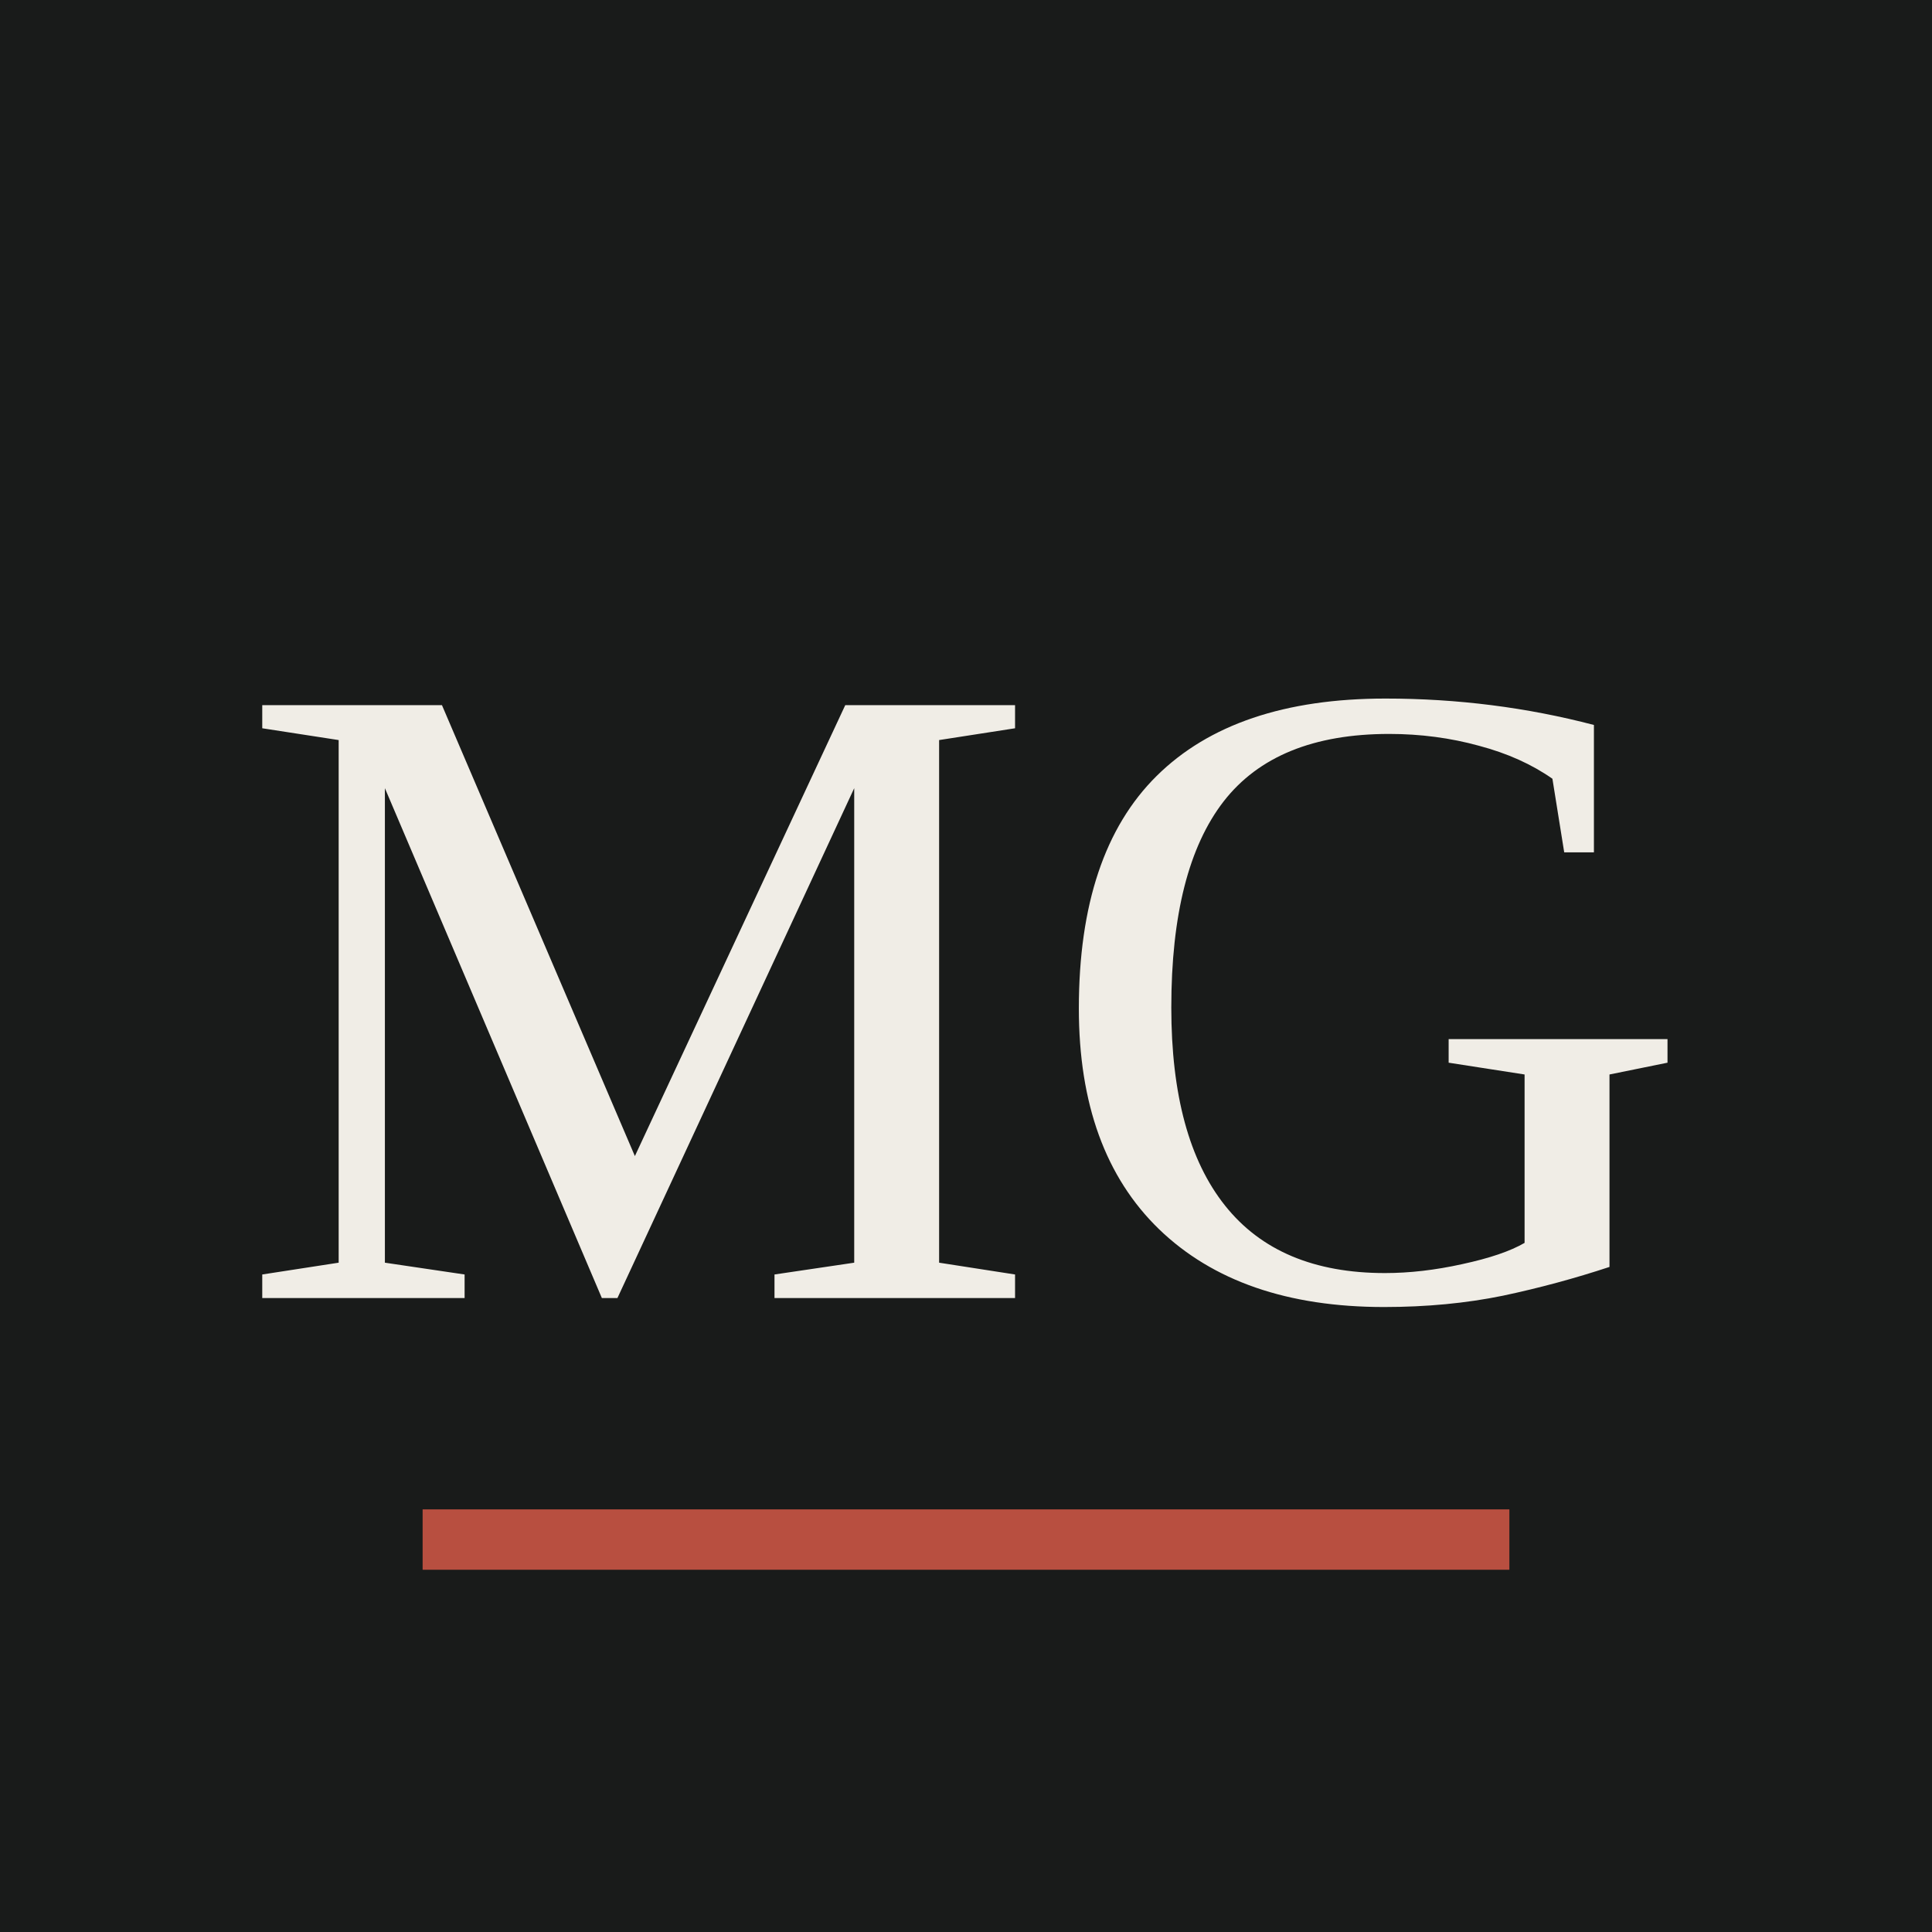
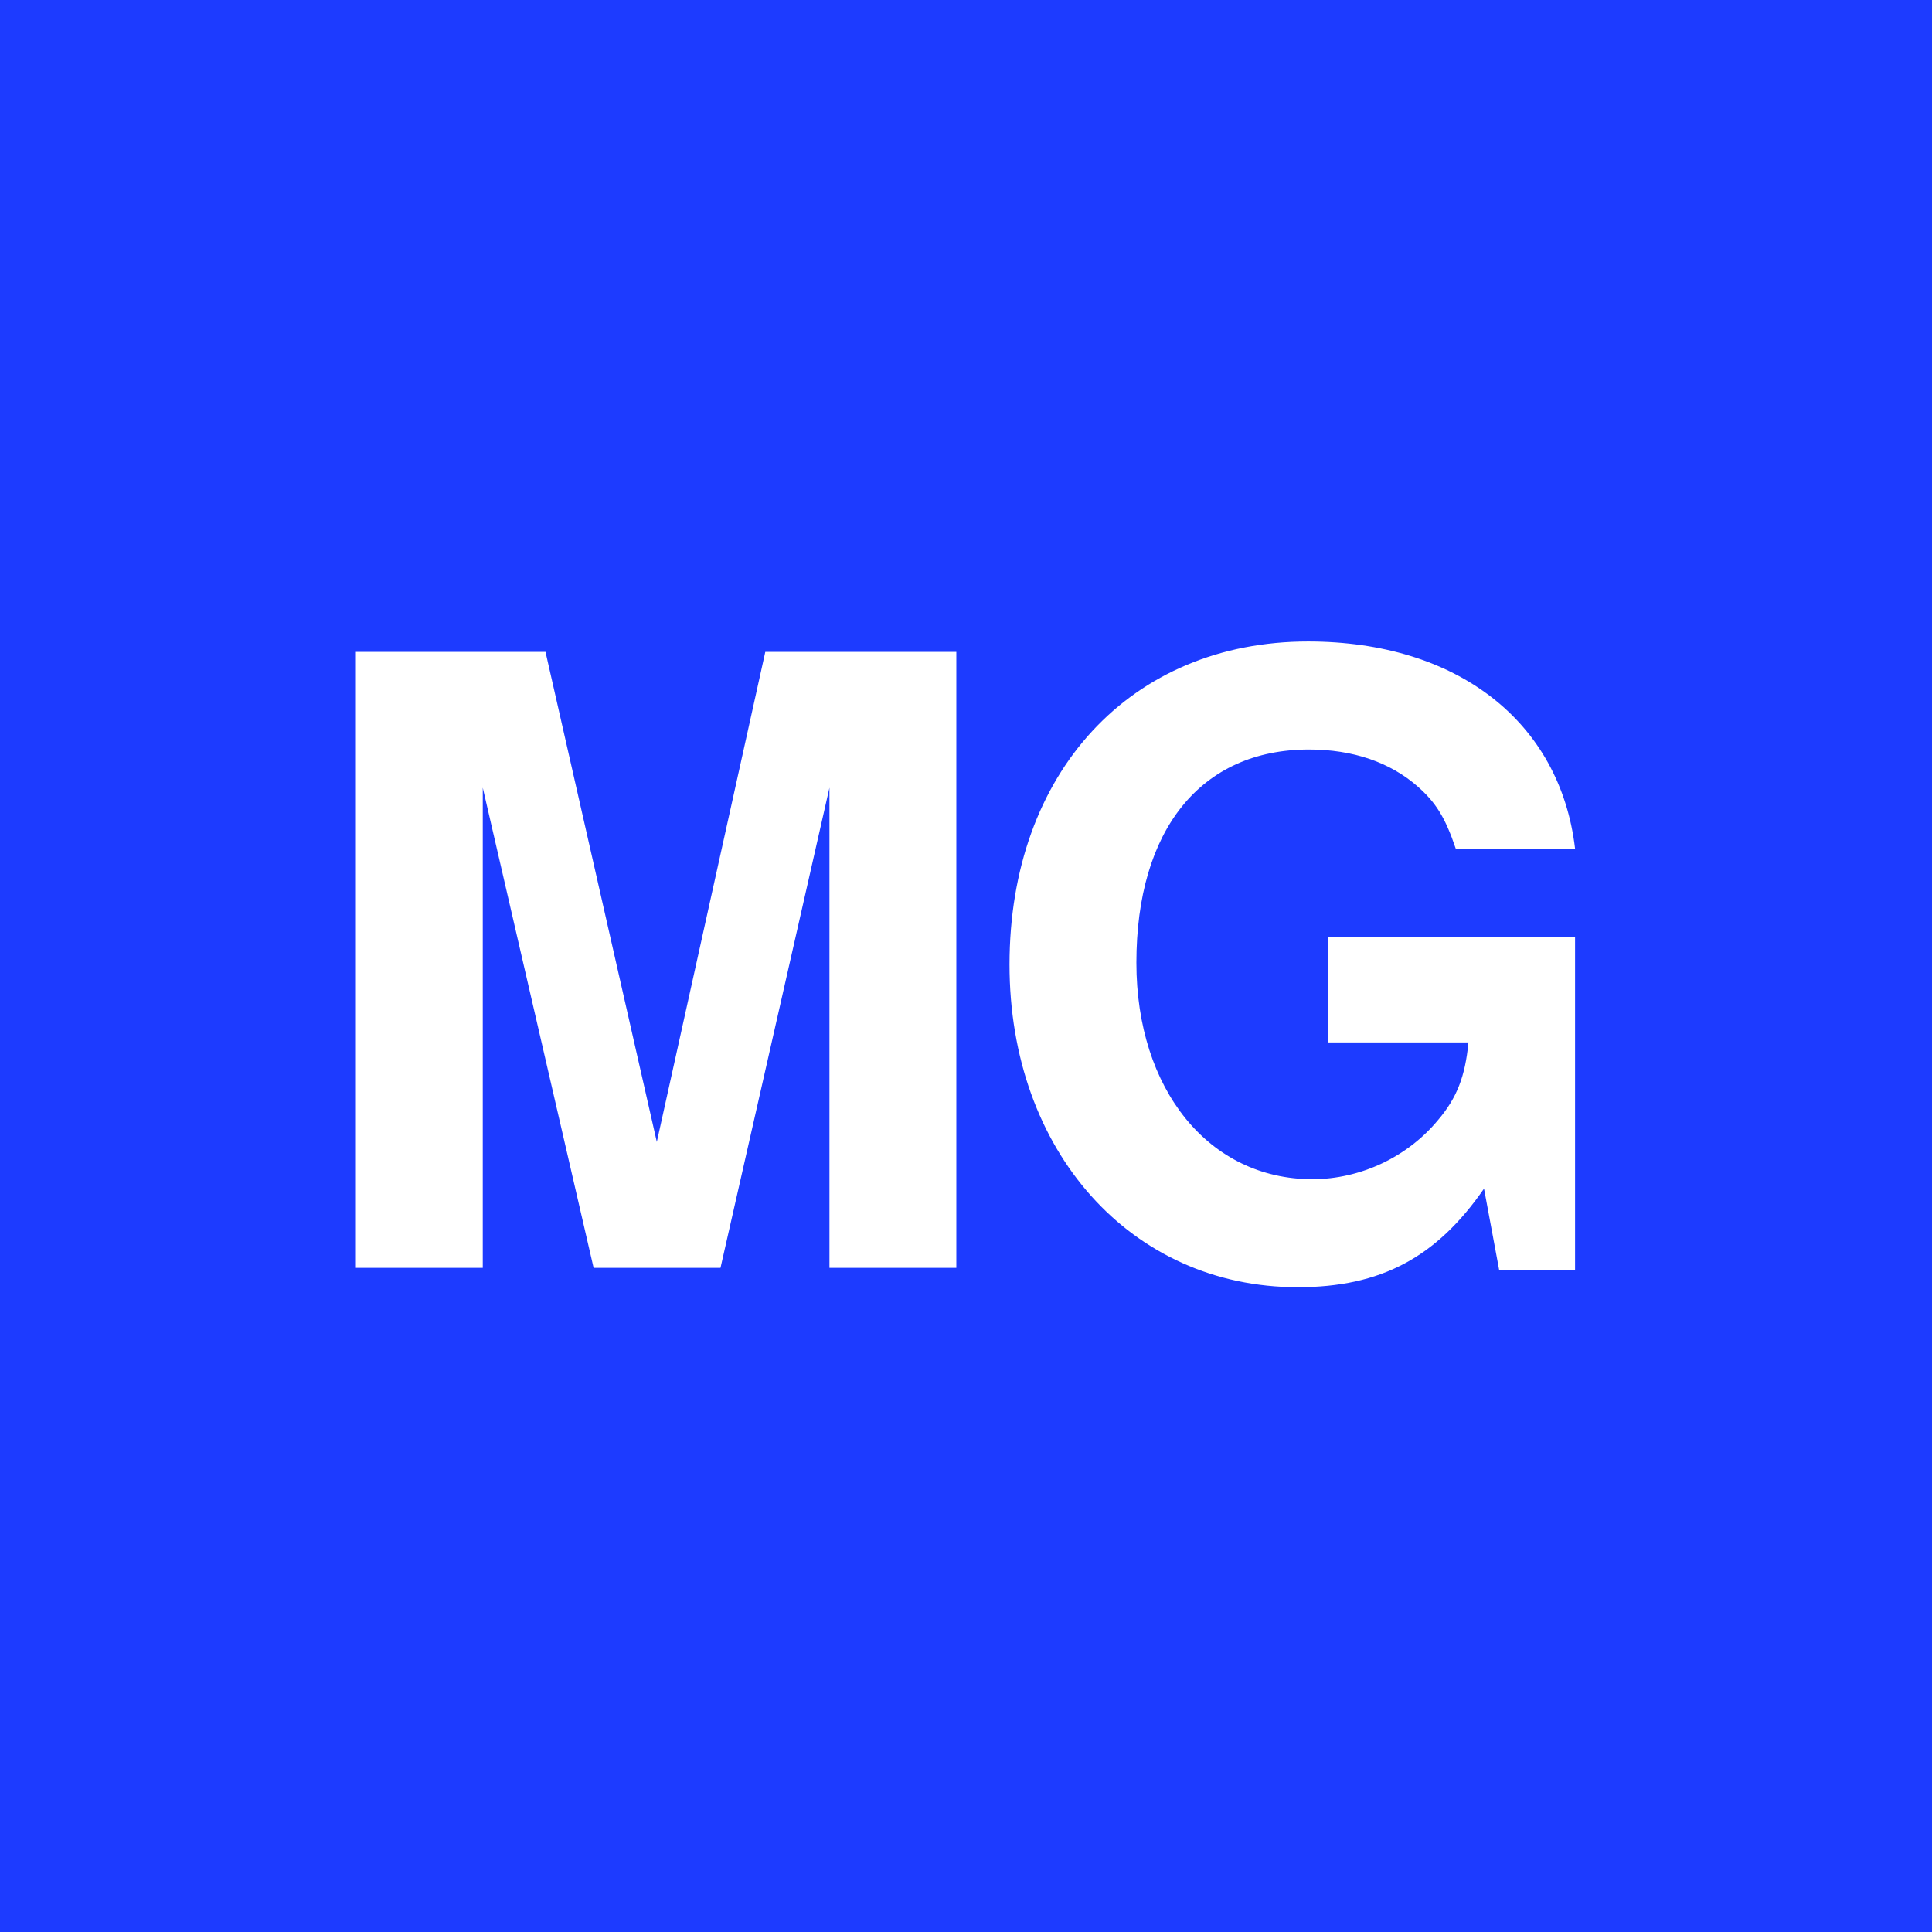
<svg xmlns="http://www.w3.org/2000/svg" viewBox="0 0 64 64">
-   <rect width="64" height="64" fill="#191B1A" />
-   <text x="32" y="43" text-anchor="middle" font-family="Georgia, 'Times New Roman', serif" font-size="30" fill="#F0EDE6">MG</text>
-   <rect x="14" y="50" width="36" height="2" fill="#B84F40" />
+   <rect width="64" height="64" fill="#1D3BFF" />
+   <text x="32" y="42" text-anchor="middle" font-family="Helvetica, Arial, sans-serif" font-weight="900" font-size="28" letter-spacing="-1" fill="#FFFFFF">MG</text>
</svg>
